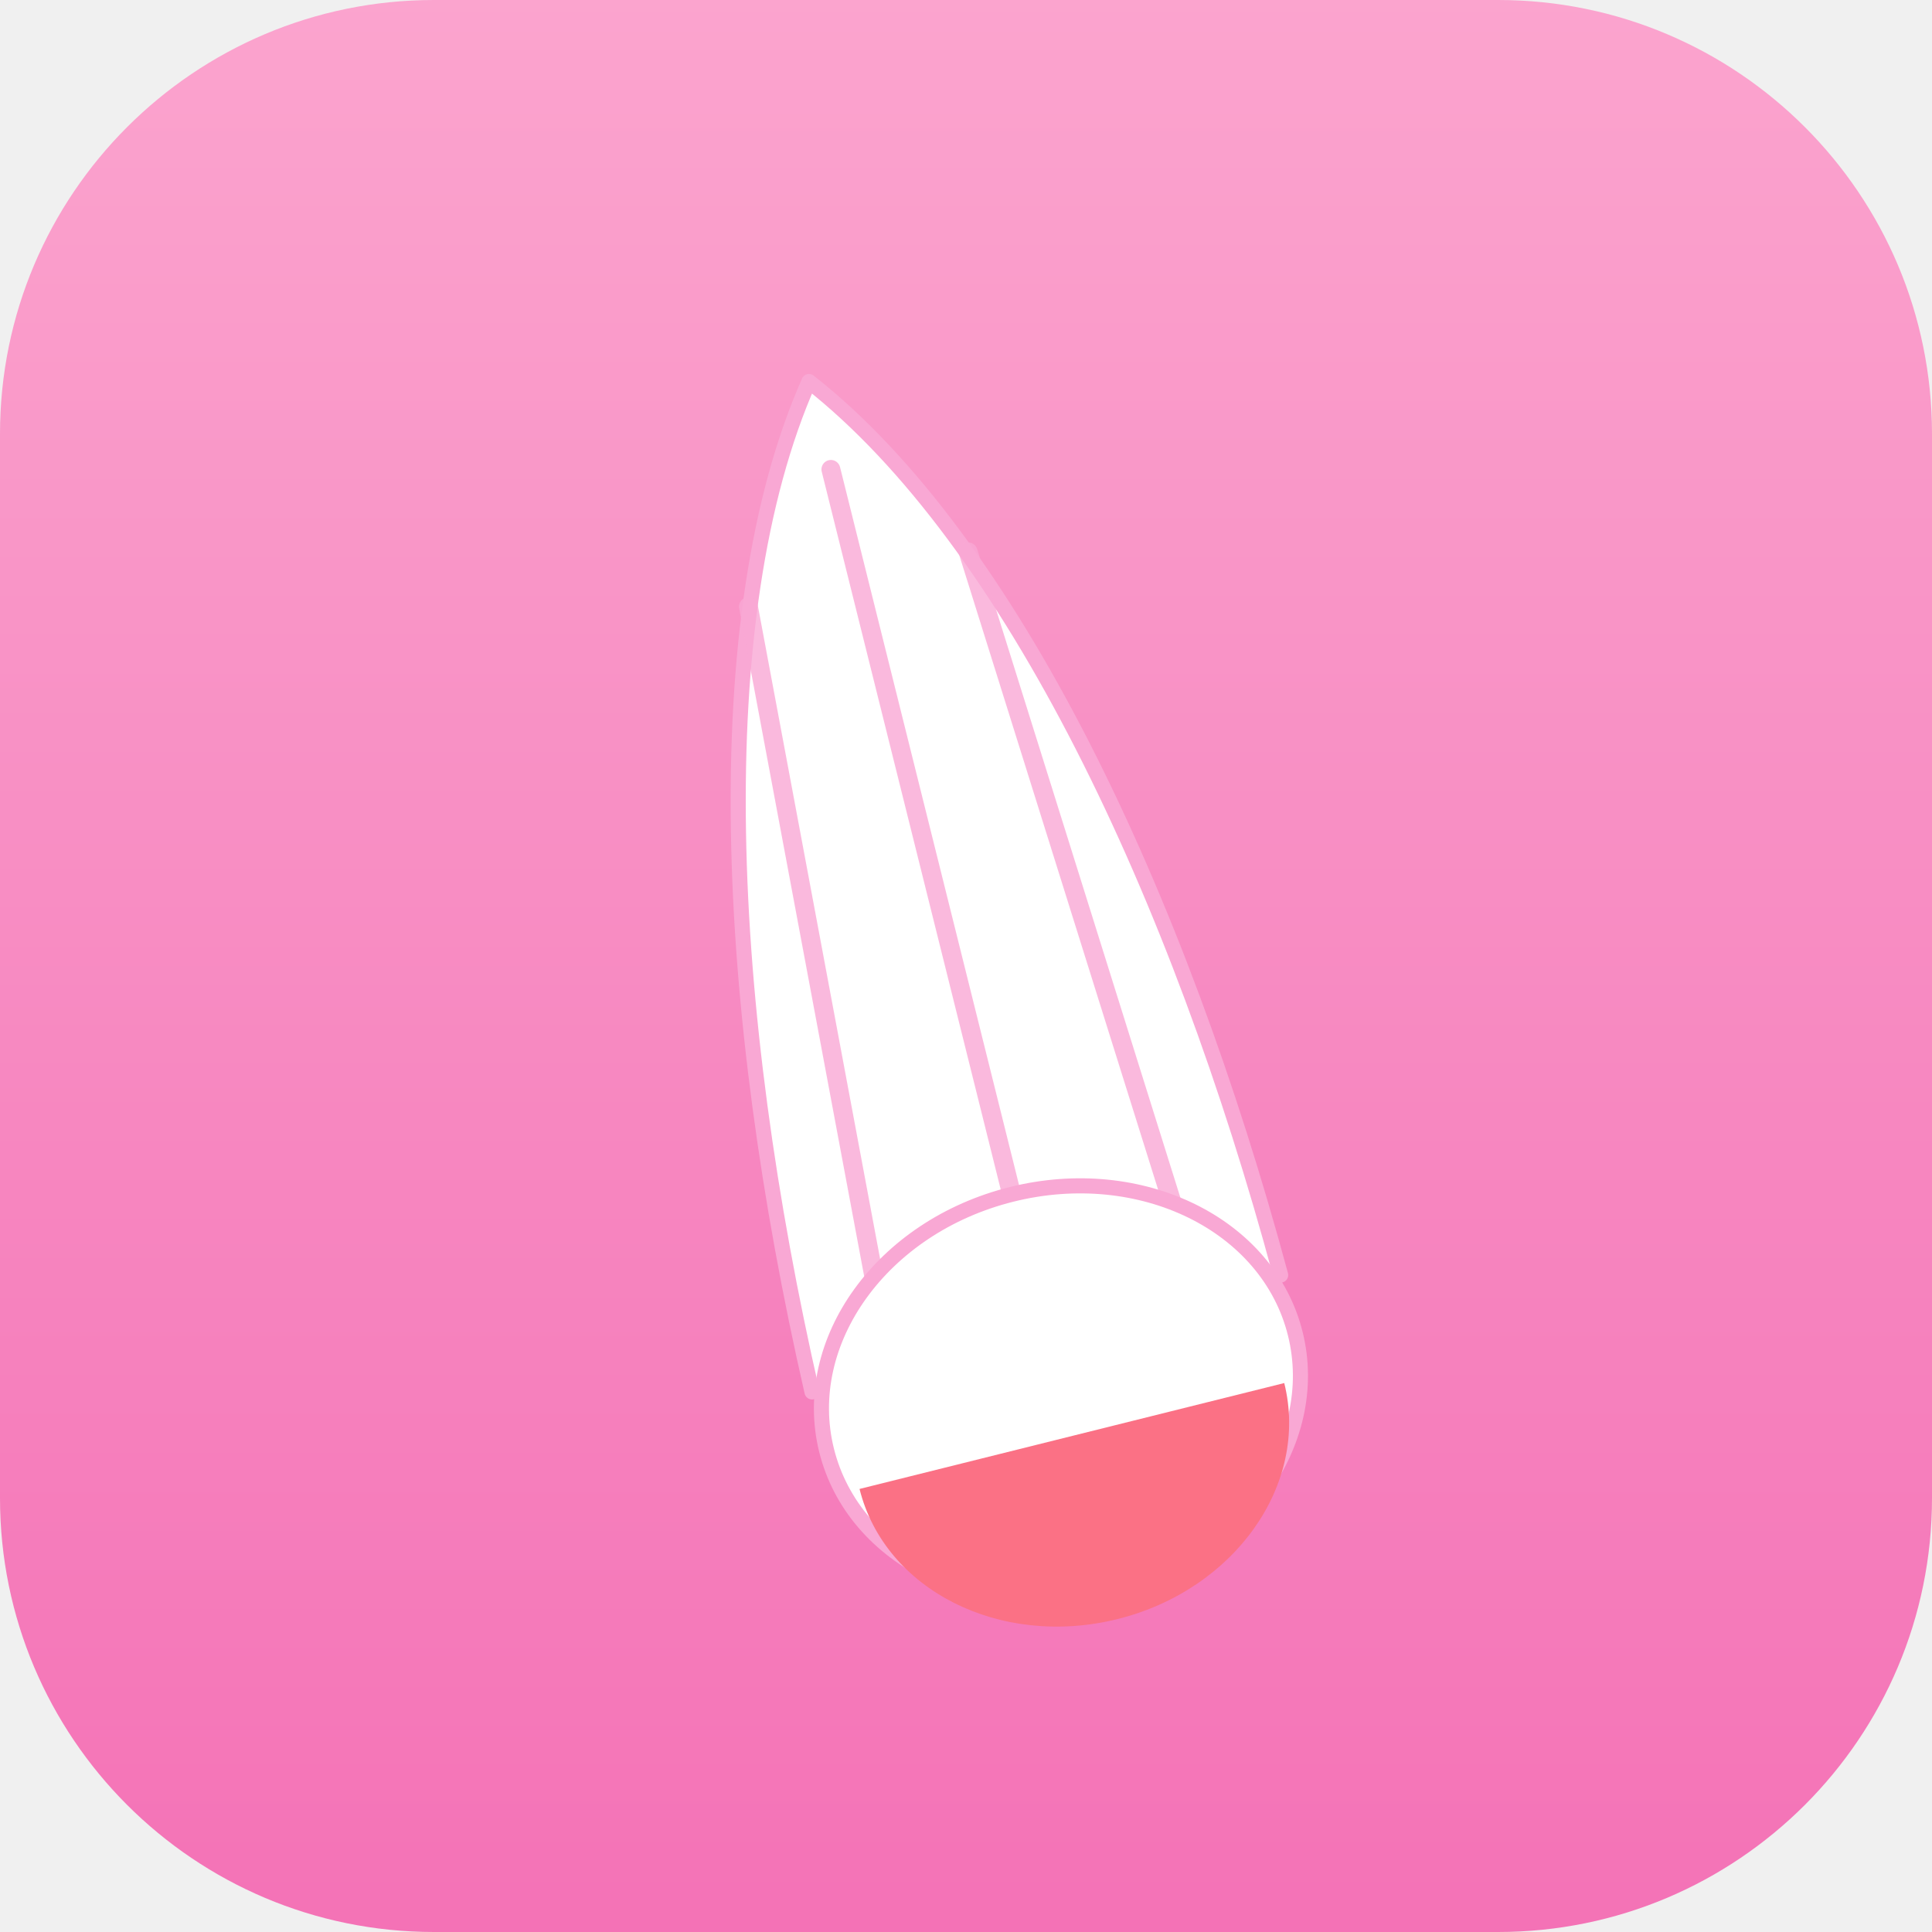
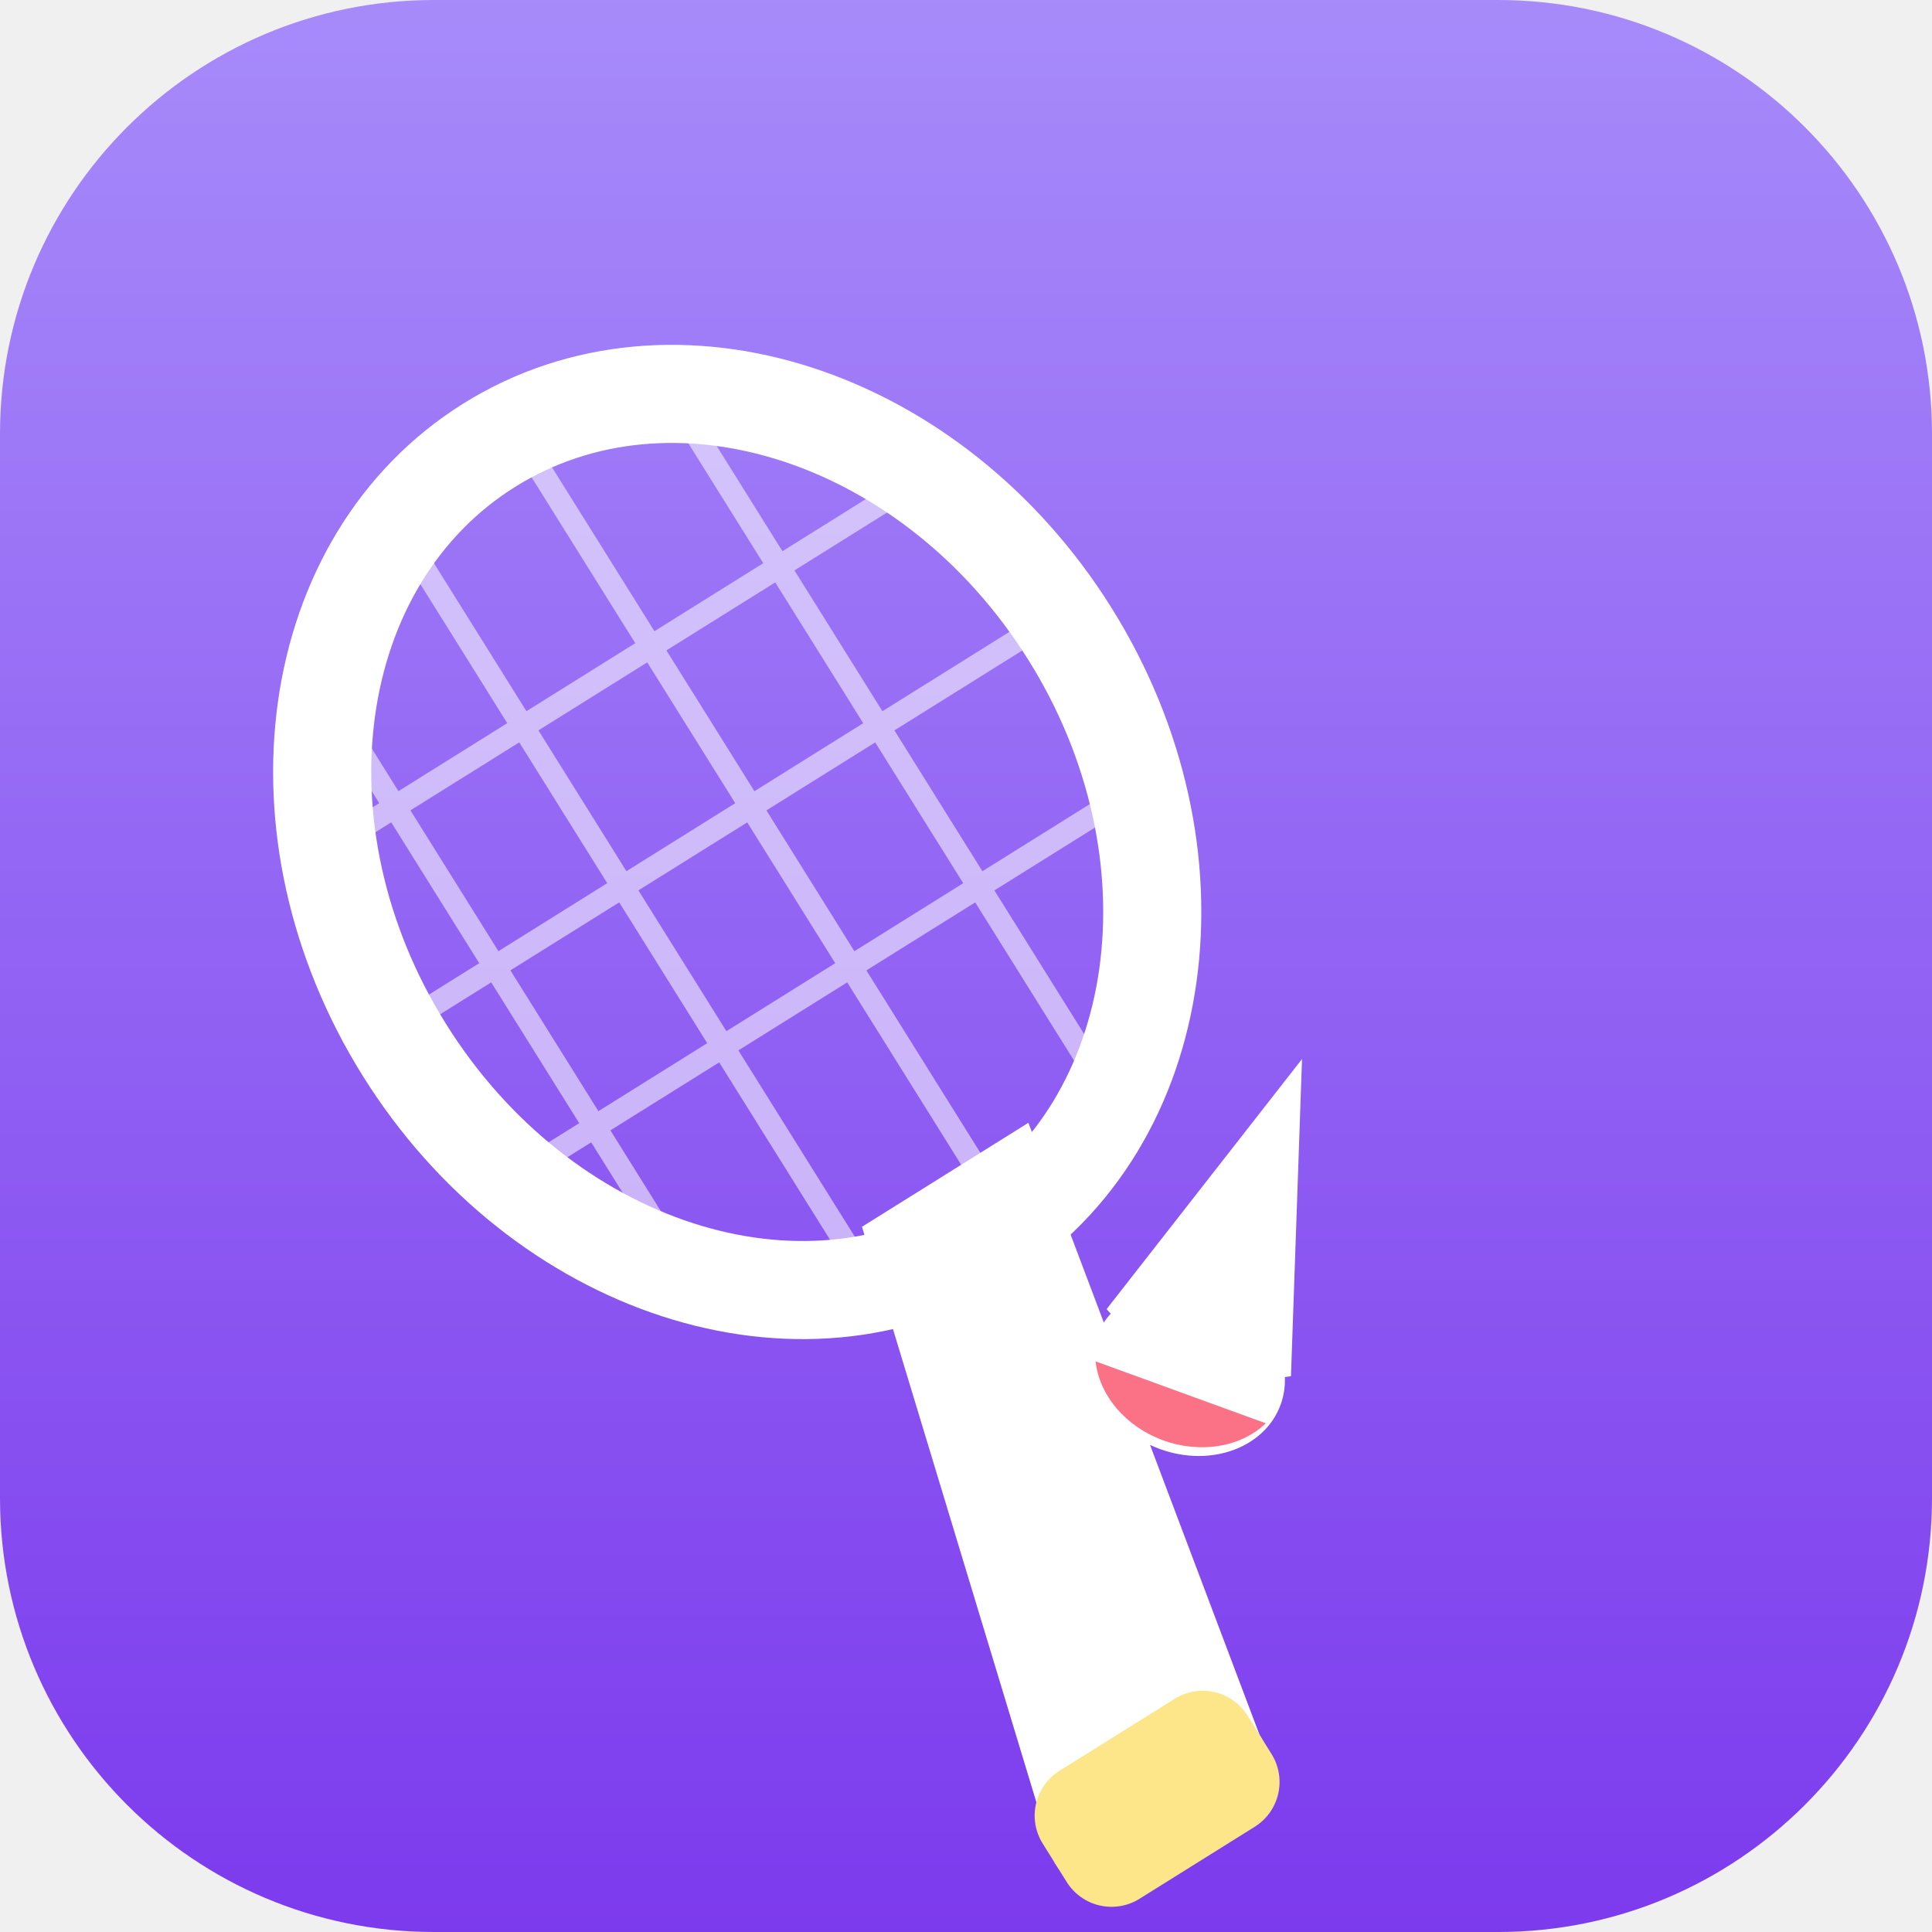
<svg xmlns="http://www.w3.org/2000/svg" viewBox="0 0 512 512">
  <defs>
    <linearGradient id="bg" x1="0" y1="0" x2="0" y2="1">
-       <stop offset="0" stop-color="#FBA4CE" />
-       <stop offset="1" stop-color="#F472B6" />
+       <stop offset="0" stop-color="#A78BFA" />
+       <stop offset="1" stop-color="#7C3AED" />
    </linearGradient>
+     <clipPath id="head">
+       <ellipse cx="222" cy="196" rx="104" ry="124" />
+     </clipPath>
  </defs>
  <rect width="512" height="512" rx="115" fill="url(#bg)" />
-   <g transform="rotate(-14 256 268)">
-     <path d="M256 96              C 298 150, 318 252, 320 356              L 192 356              C 194 252, 214 150, 256 96 Z" fill="#ffffff" stroke="#F9A8D4" stroke-width="4" stroke-linejoin="round" />
-     <g stroke="#F9A8D4" stroke-width="5" stroke-linecap="round" opacity="0.8">
-       <line x1="256" y1="120" x2="256" y2="352" />
-       <line x1="226" y1="150" x2="214" y2="352" />
-       <line x1="286" y1="150" x2="298" y2="352" />
+   <g transform="rotate(-32 256 256)">
+     <g clip-path="url(#head)" stroke="#ffffff" stroke-width="6" opacity="0.55">
+       <line x1="150" y1="80" x2="150" y2="320" />
+       <line x1="190" y1="80" x2="190" y2="320" />
+       <line x1="230" y1="80" x2="230" y2="320" />
+       <line x1="270" y1="80" x2="270" y2="320" />
+       <line x1="100" y1="140" x2="350" y2="140" />
+       <line x1="100" y1="190" x2="350" y2="190" />
+       <line x1="100" y1="240" x2="350" y2="240" />
    </g>
-     <ellipse cx="256" cy="372" rx="64" ry="54" fill="#ffffff" stroke="#F9A8D4" stroke-width="4" />
-     <path d="M198 384 a58 50 0 0 0 116 0 Z" fill="#FB7185" />
+     <ellipse cx="222" cy="196" rx="104" ry="124" fill="none" stroke="#ffffff" stroke-width="26" />
+     <path d="M196 300 L150 470 Q150 486 168 486 L196 486 Q214 486 214 470 L248 300 Z" fill="#ffffff" />
+     <rect x="150" y="450" width="64" height="40" rx="14" fill="#FDE68A" />
+   </g>
+   <g transform="translate(330 322) rotate(20)">
+     <path d="M0 -44 L26 36 Q0 50 -26 36 Z" fill="#ffffff" />
+     <ellipse cx="0" cy="44" rx="26" ry="22" fill="#ffffff" />
+     <path d="M-24 50 a26 22 0 0 0 48 0 Z" fill="#FB7185" />
  </g>
</svg>
